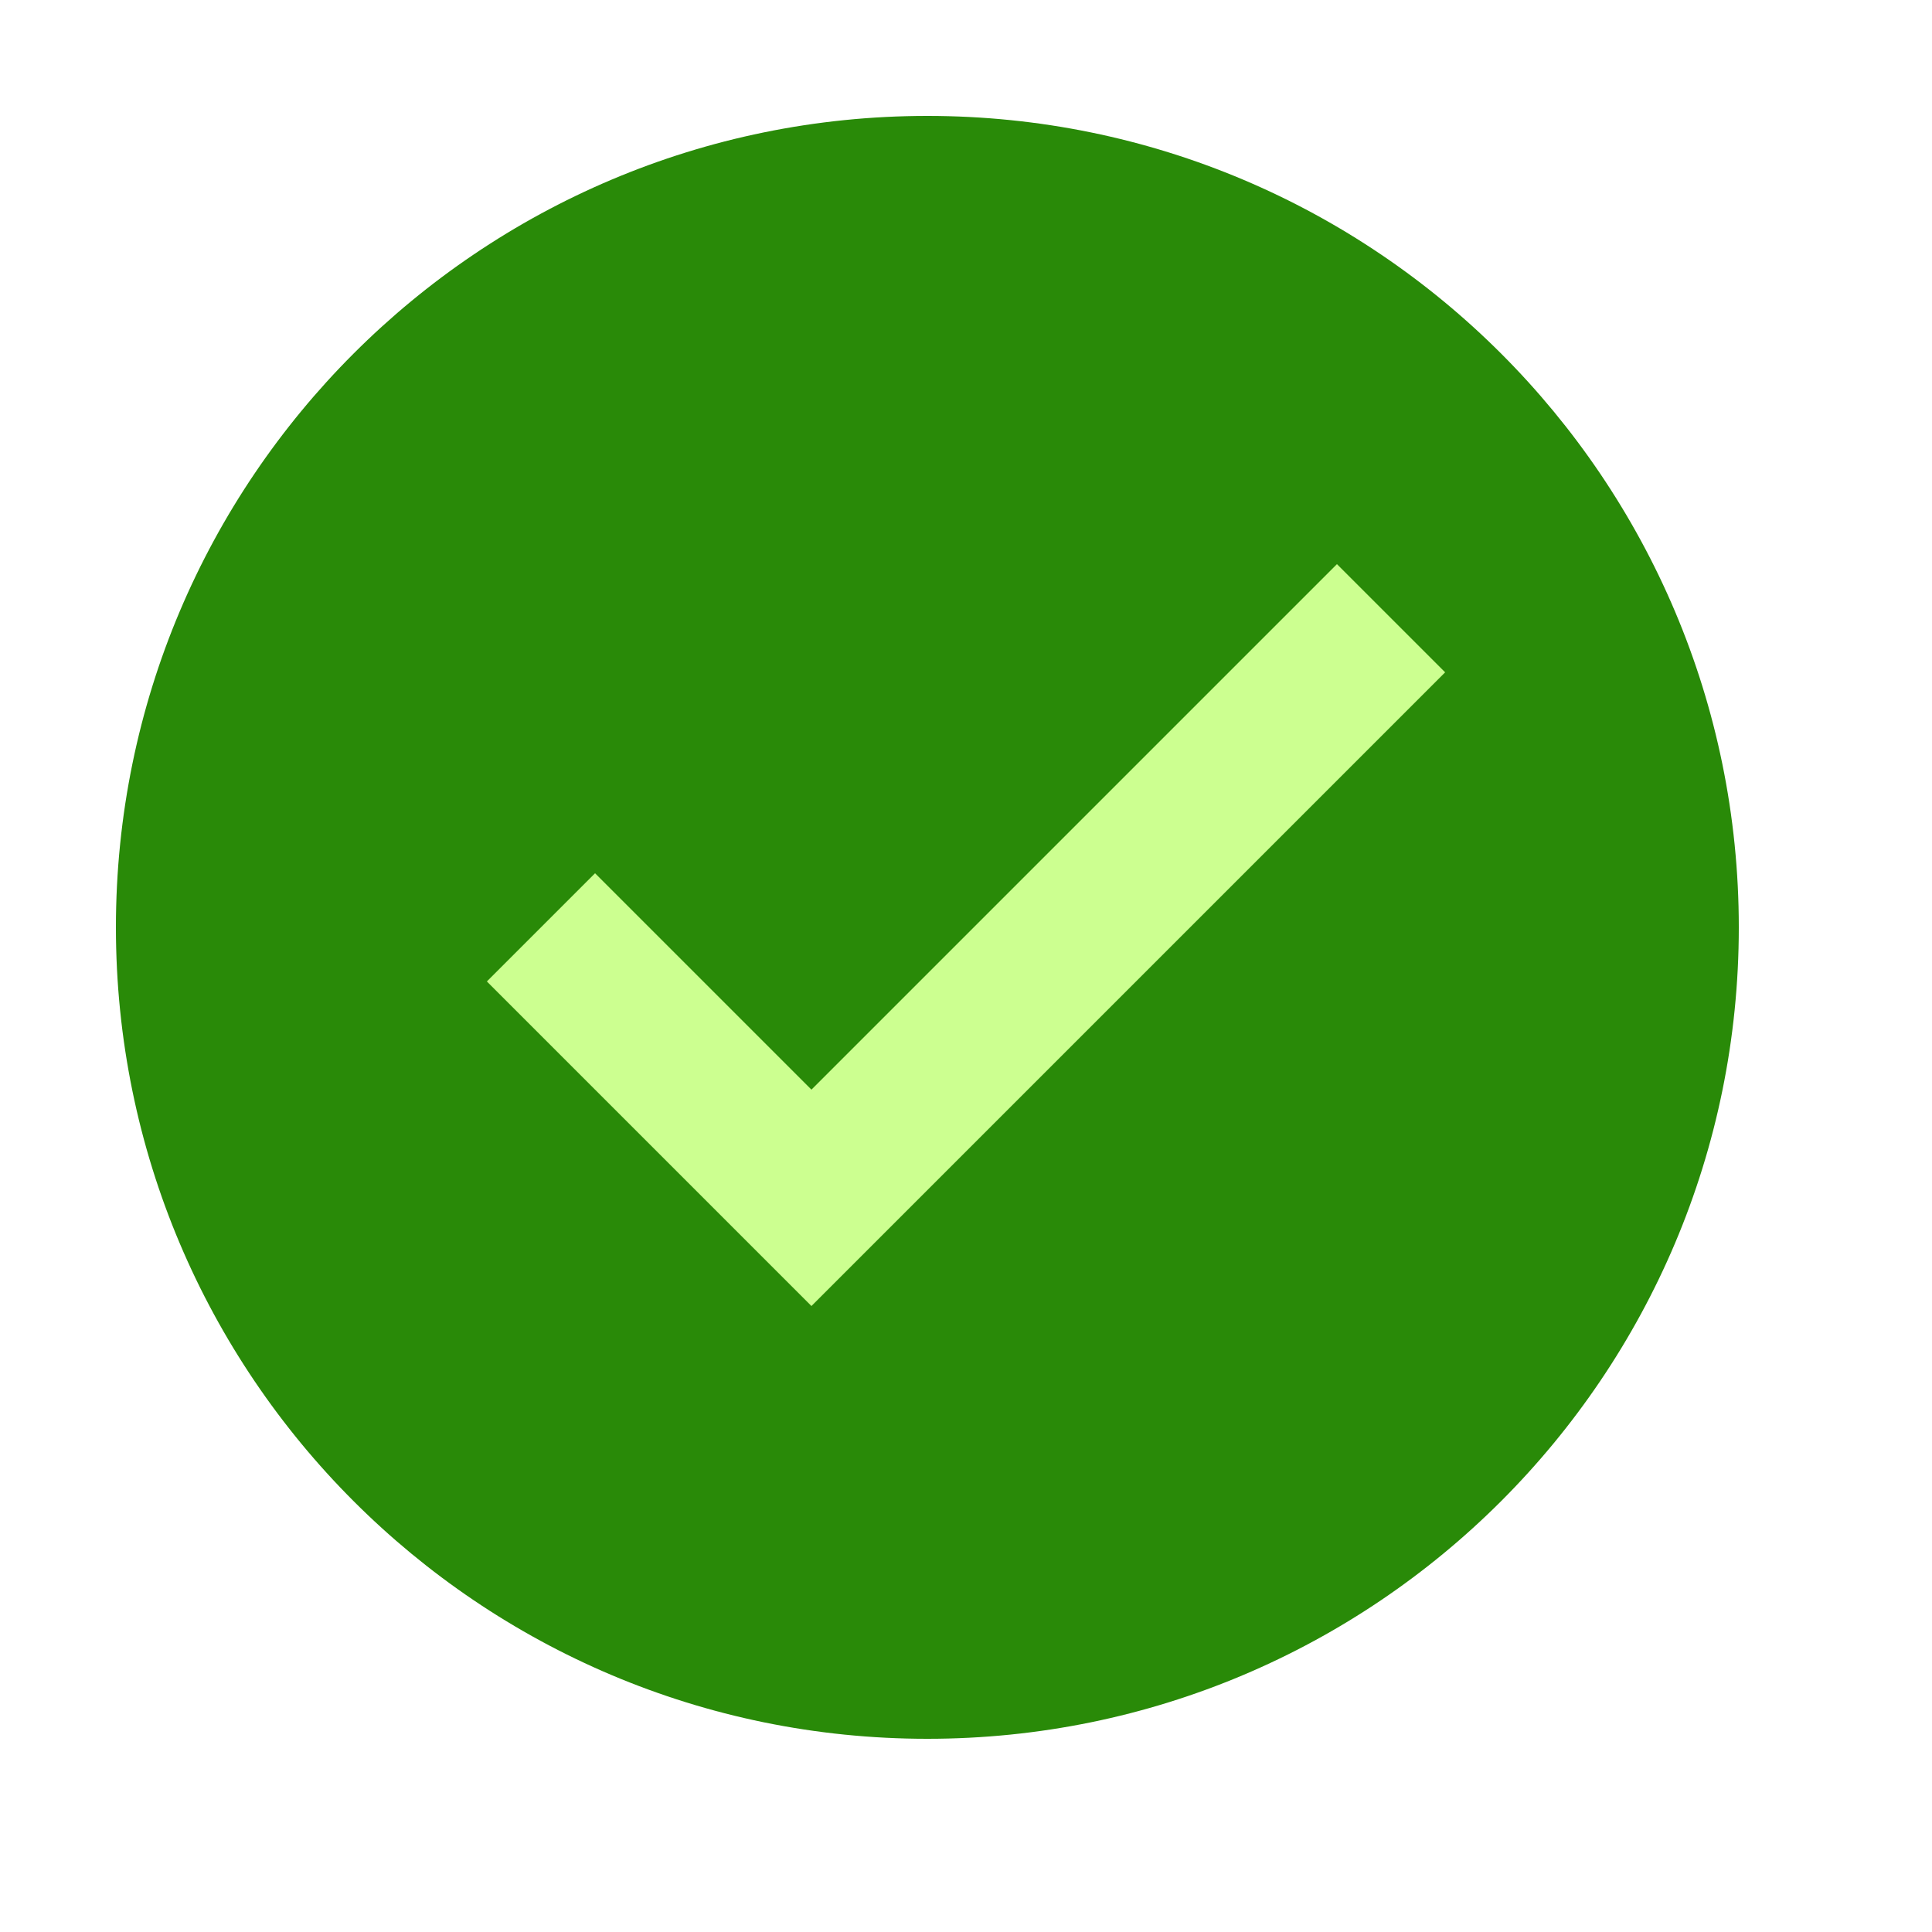
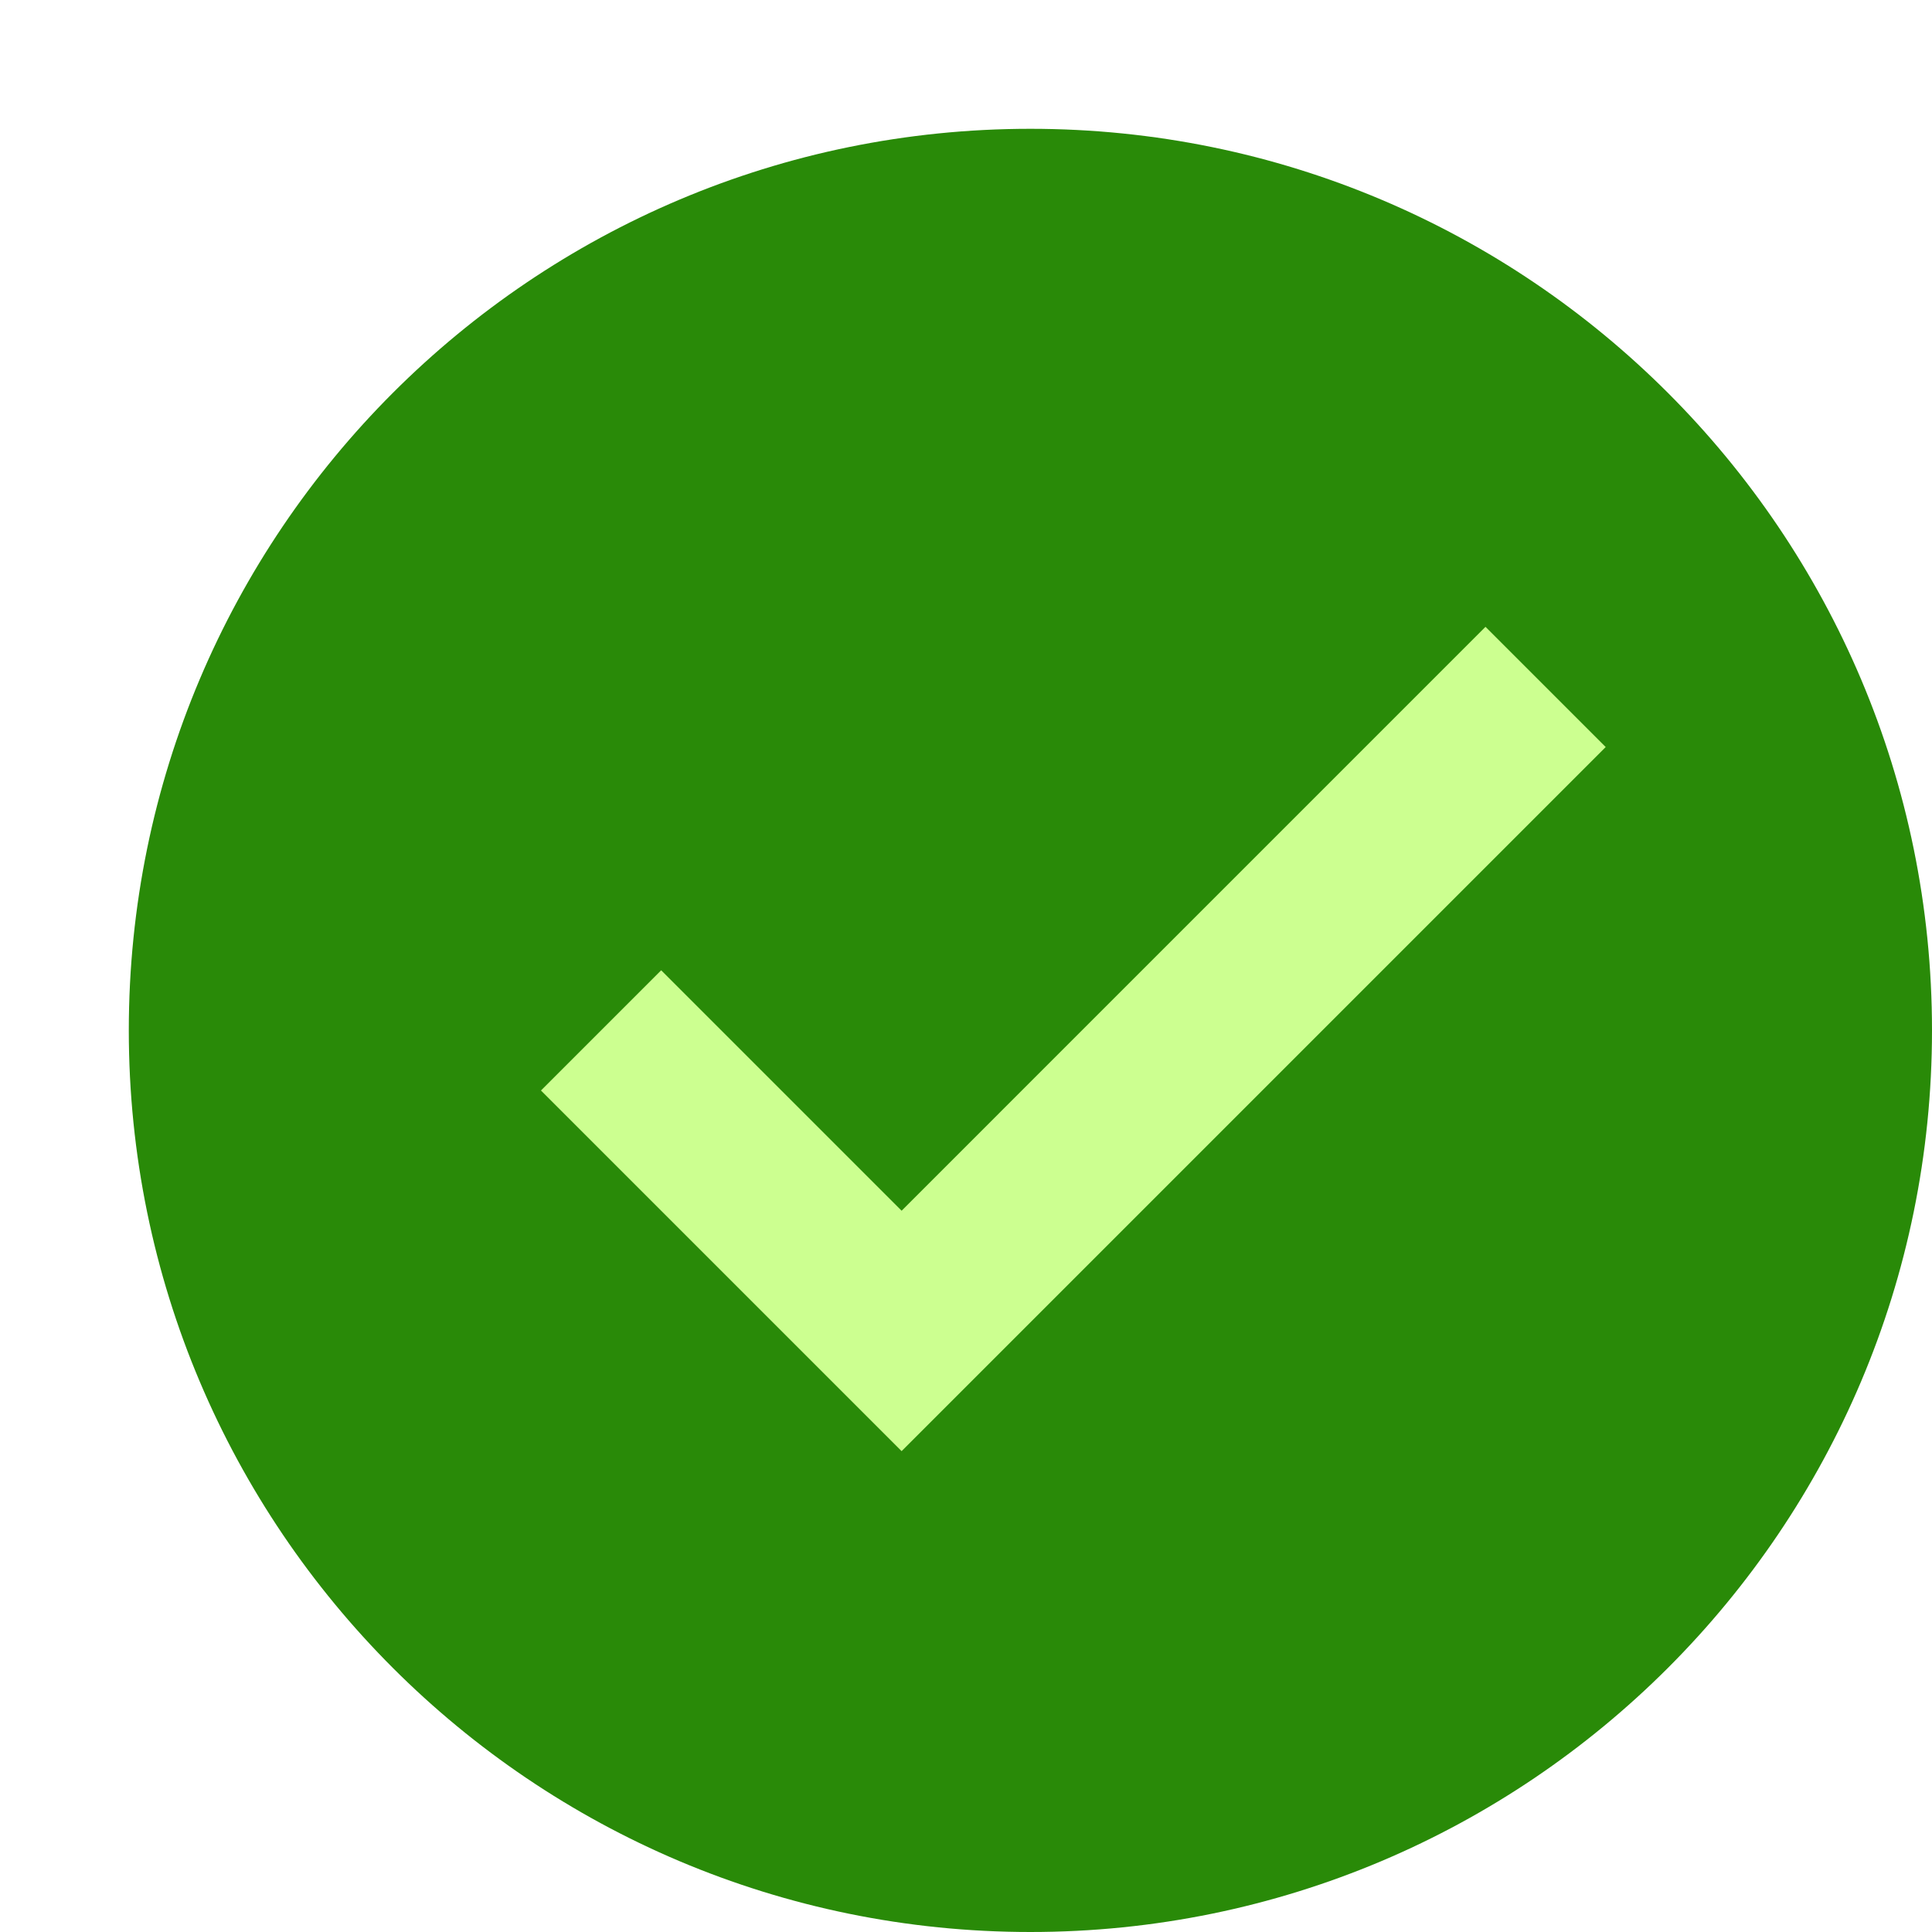
- <svg xmlns="http://www.w3.org/2000/svg" viewBox="0 0 50 50" height="24px" width="24px">
+ <svg xmlns="http://www.w3.org/2000/svg" viewBox="0 0 45 45" height="1em">
  <circle fill="#298A08" cx="24" cy="24" r="21" />
  <polygon fill="#CCFF90" points="34.6,14.6 21,28.2 15.4,22.6 12.6,25.4 21,33.8 37.4,17.4" />
</svg>
